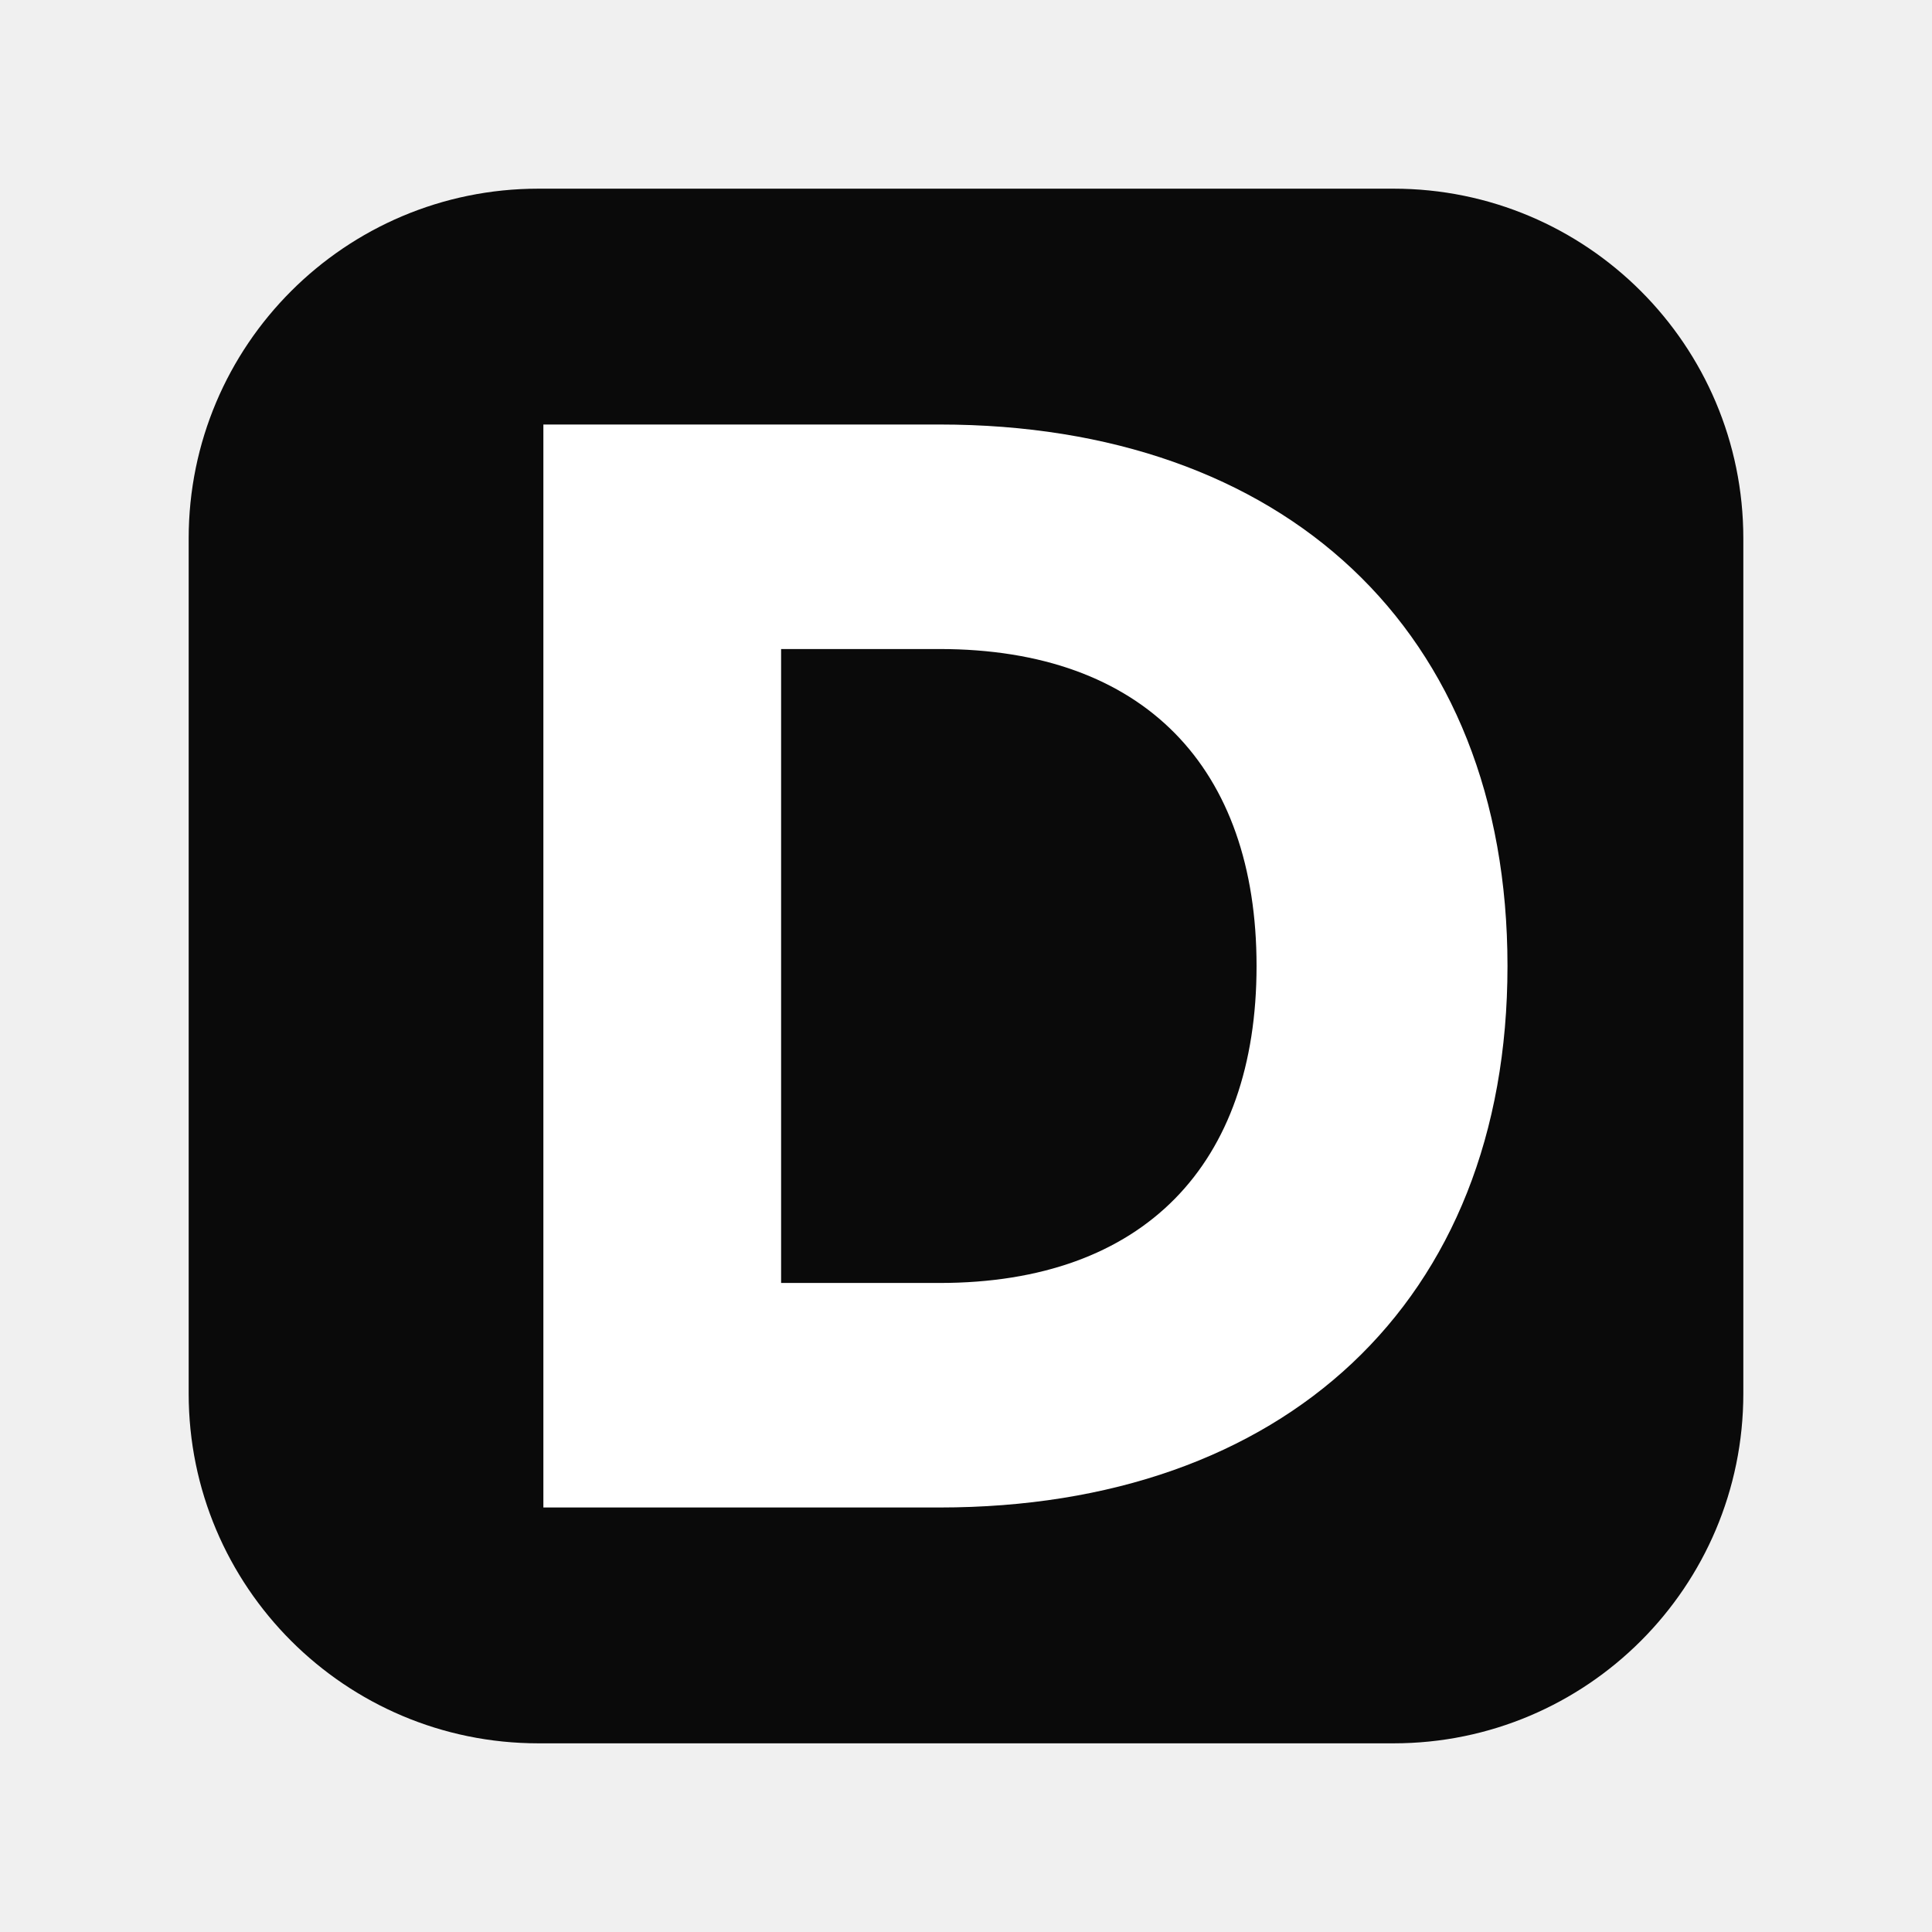
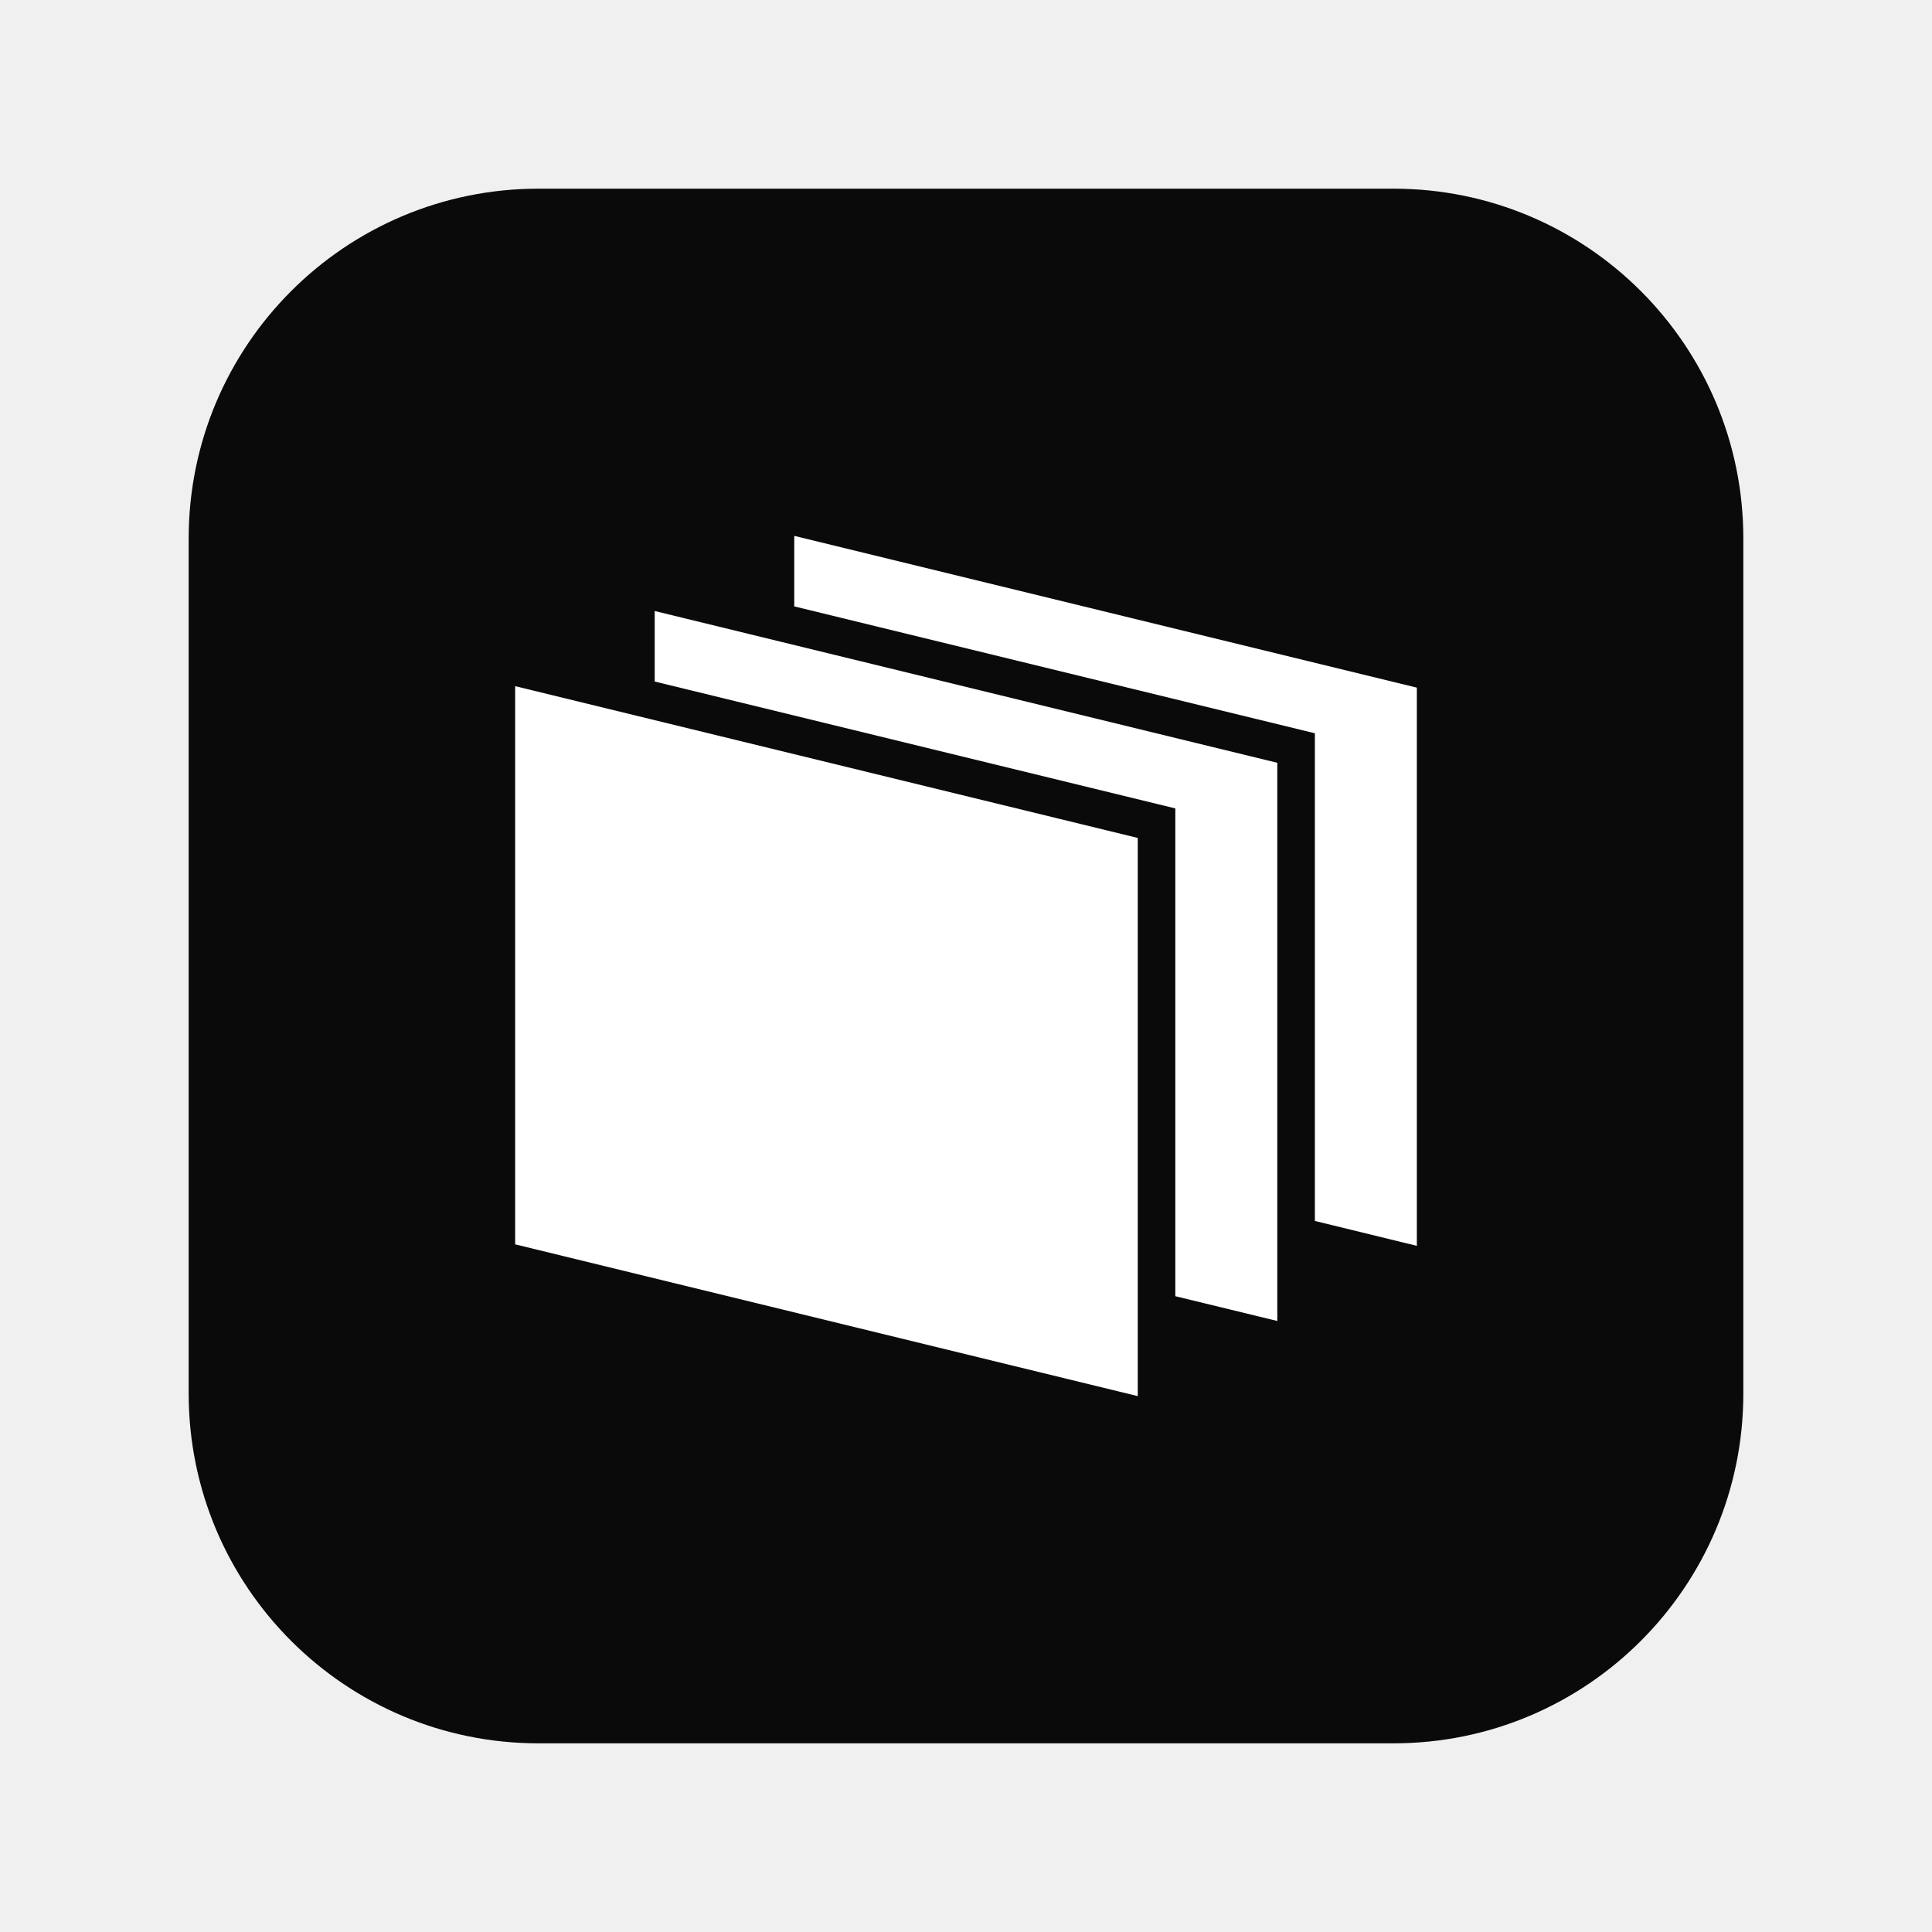
<svg xmlns="http://www.w3.org/2000/svg" viewBox="0 0 1024 1024" width="1024" height="1024">
  <rect x="100" y="100" width="824" height="824" rx="185.4" fill="#0a0a0a" />
-   <path fill="#ffffff" fill-rule="evenodd" transform="translate(225 225) scale(.7)" d="M90 0H390C650 0 820 155 820 410S650 820 390 820H90V0ZM270 170V650H390C545 650 630 560 630 410S545 170 390 170H270Z" />
+   <g fill="#ffffff" fill-rule="evenodd" transform="translate(273.04 284.02) scale(5.6895)">
+     <path d="M0,14L58,28.14L58,80.14L0,66Z" />
+     <path d="M13,7L71,21.14L71,73.14L61.5,70.83L61.5,25.39L13,13.57Z" />
+     <path d="M26,0L84,14.14L84,66.14L74.5,63.82L74.5,18.39L26,6.57Z" />
+   </g>
</svg>
